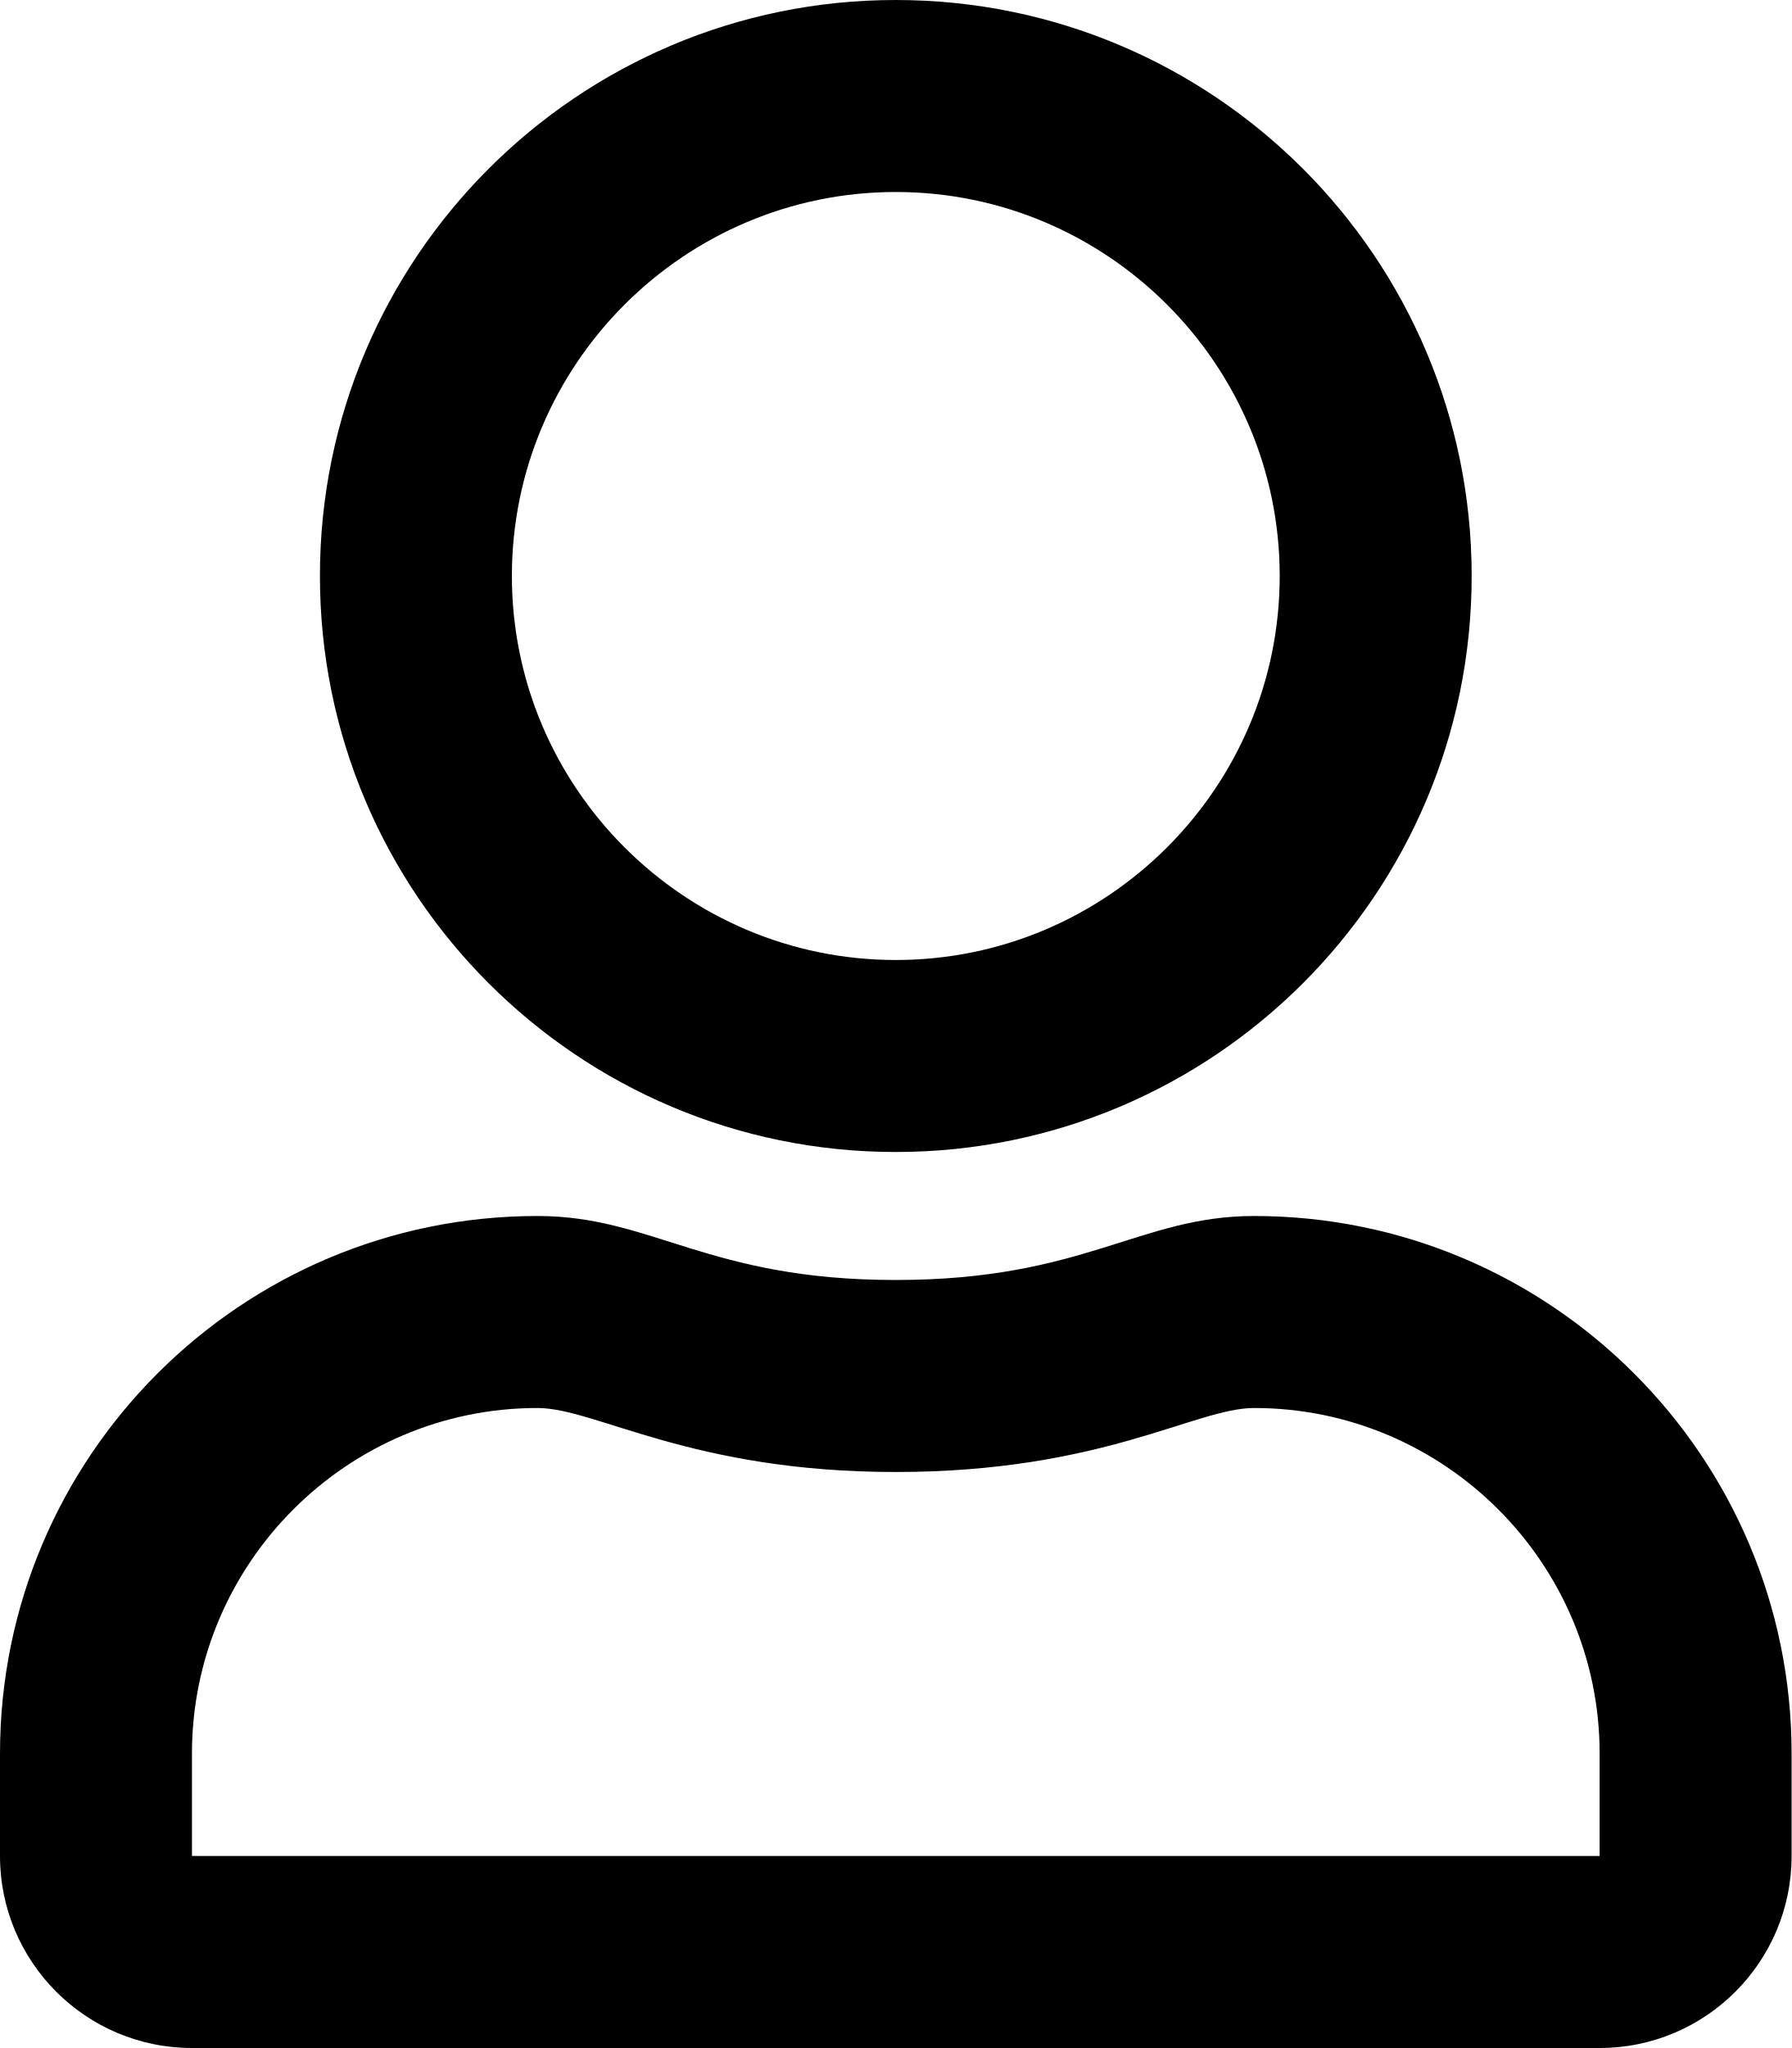
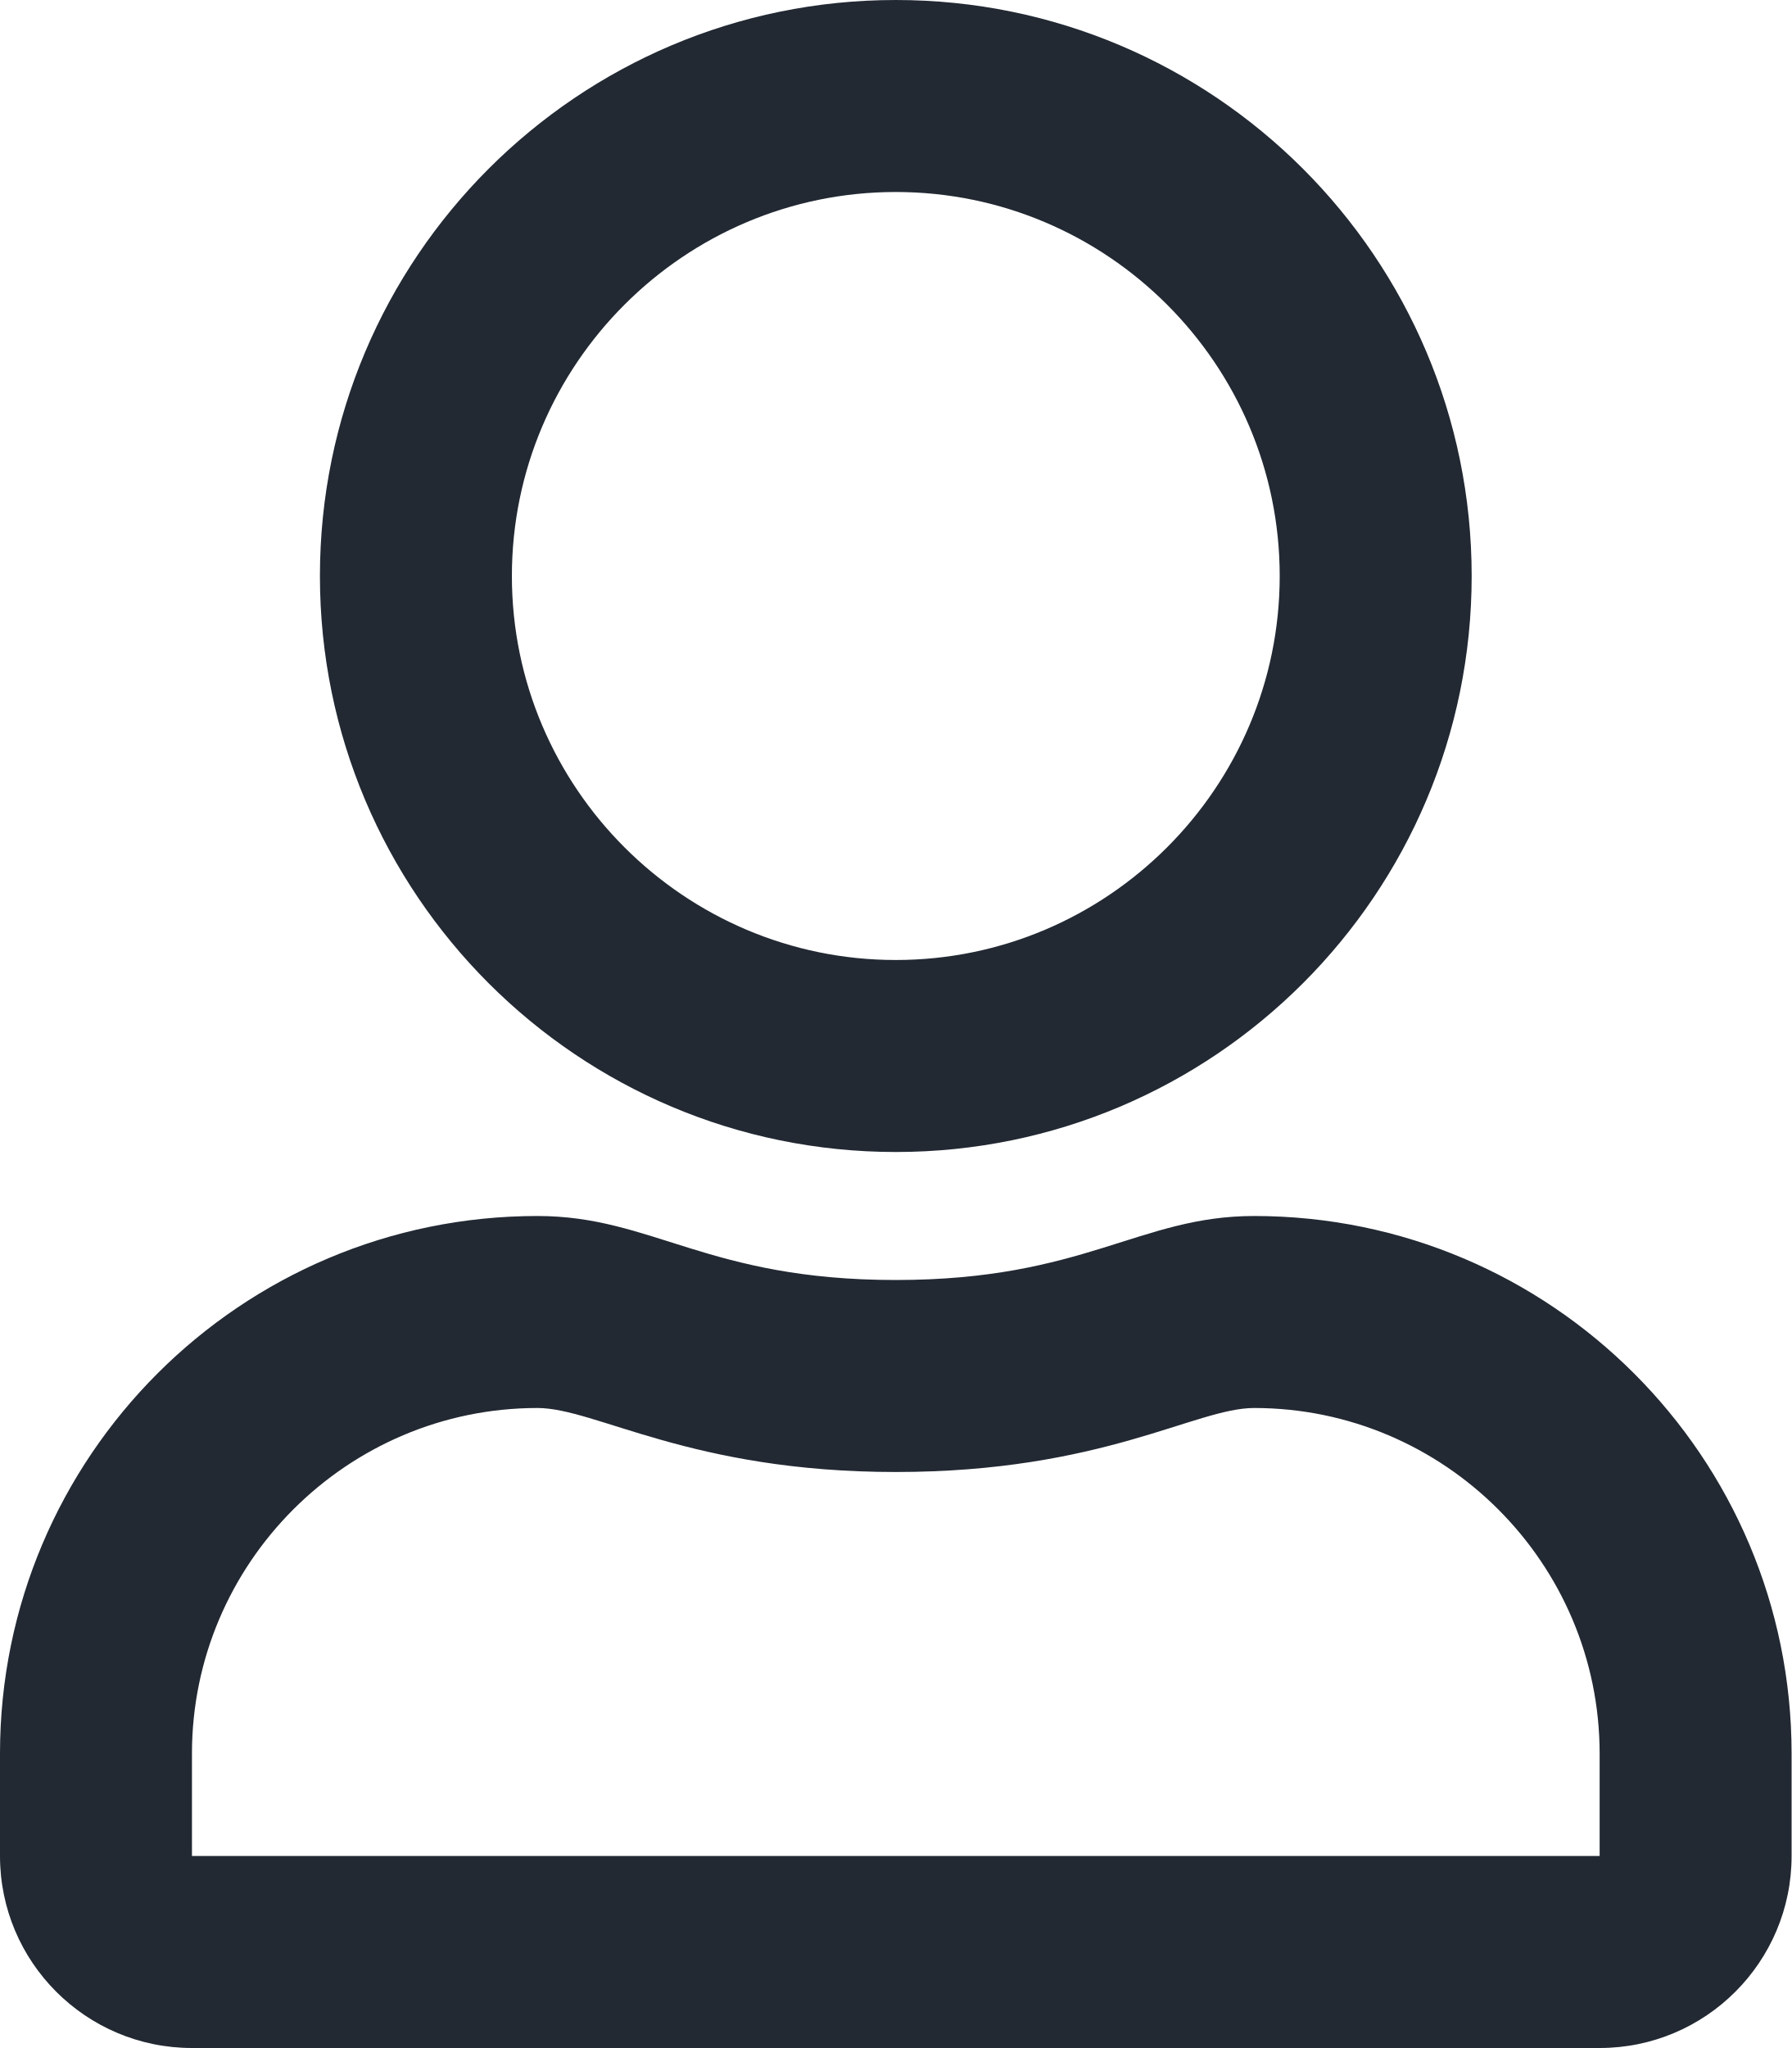
<svg xmlns="http://www.w3.org/2000/svg" viewBox="0 0 448 512">
-   <path fill="currentColor" d="M313.6 304c-28.7 0-42.5 16-89.6 16-47.1 0-60.8-16-89.6-16C60.2 304 0 364.2 0 438.4V464c0 26.5 21.5 48 48 48h352c26.5 0 48-21.5 48-48v-25.6c0-74.2-60.2-134.4-134.4-134.4zM400 464H48v-25.6c0-47.6 38.8-86.4 86.4-86.4 14.6 0 38.3 16 89.6 16 51.7 0 74.9-16 89.6-16 47.6 0 86.4 38.8 86.4 86.4V464zM224 288c79.5 0 144-64.5 144-144S303.5 0 224 0 80 64.5 80 144s64.5 144 144 144zm0-240c52.9 0 96 43.1 96 96s-43.1 96-96 96-96-43.1-96-96 43.1-96 96-96z" />
+   <path fill="#222933" d="M313.6 304c-28.7 0-42.5 16-89.6 16-47.1 0-60.8-16-89.6-16C60.2 304 0 364.2 0 438.4V464c0 26.5 21.5 48 48 48h352c26.5 0 48-21.5 48-48v-25.6c0-74.2-60.2-134.4-134.4-134.4zM400 464H48v-25.6c0-47.6 38.8-86.4 86.4-86.4 14.6 0 38.3 16 89.6 16 51.7 0 74.9-16 89.6-16 47.6 0 86.4 38.8 86.4 86.4V464zM224 288c79.5 0 144-64.5 144-144S303.5 0 224 0 80 64.5 80 144s64.5 144 144 144zm0-240c52.9 0 96 43.1 96 96s-43.1 96-96 96-96-43.1-96-96 43.1-96 96-96z" />
</svg>
